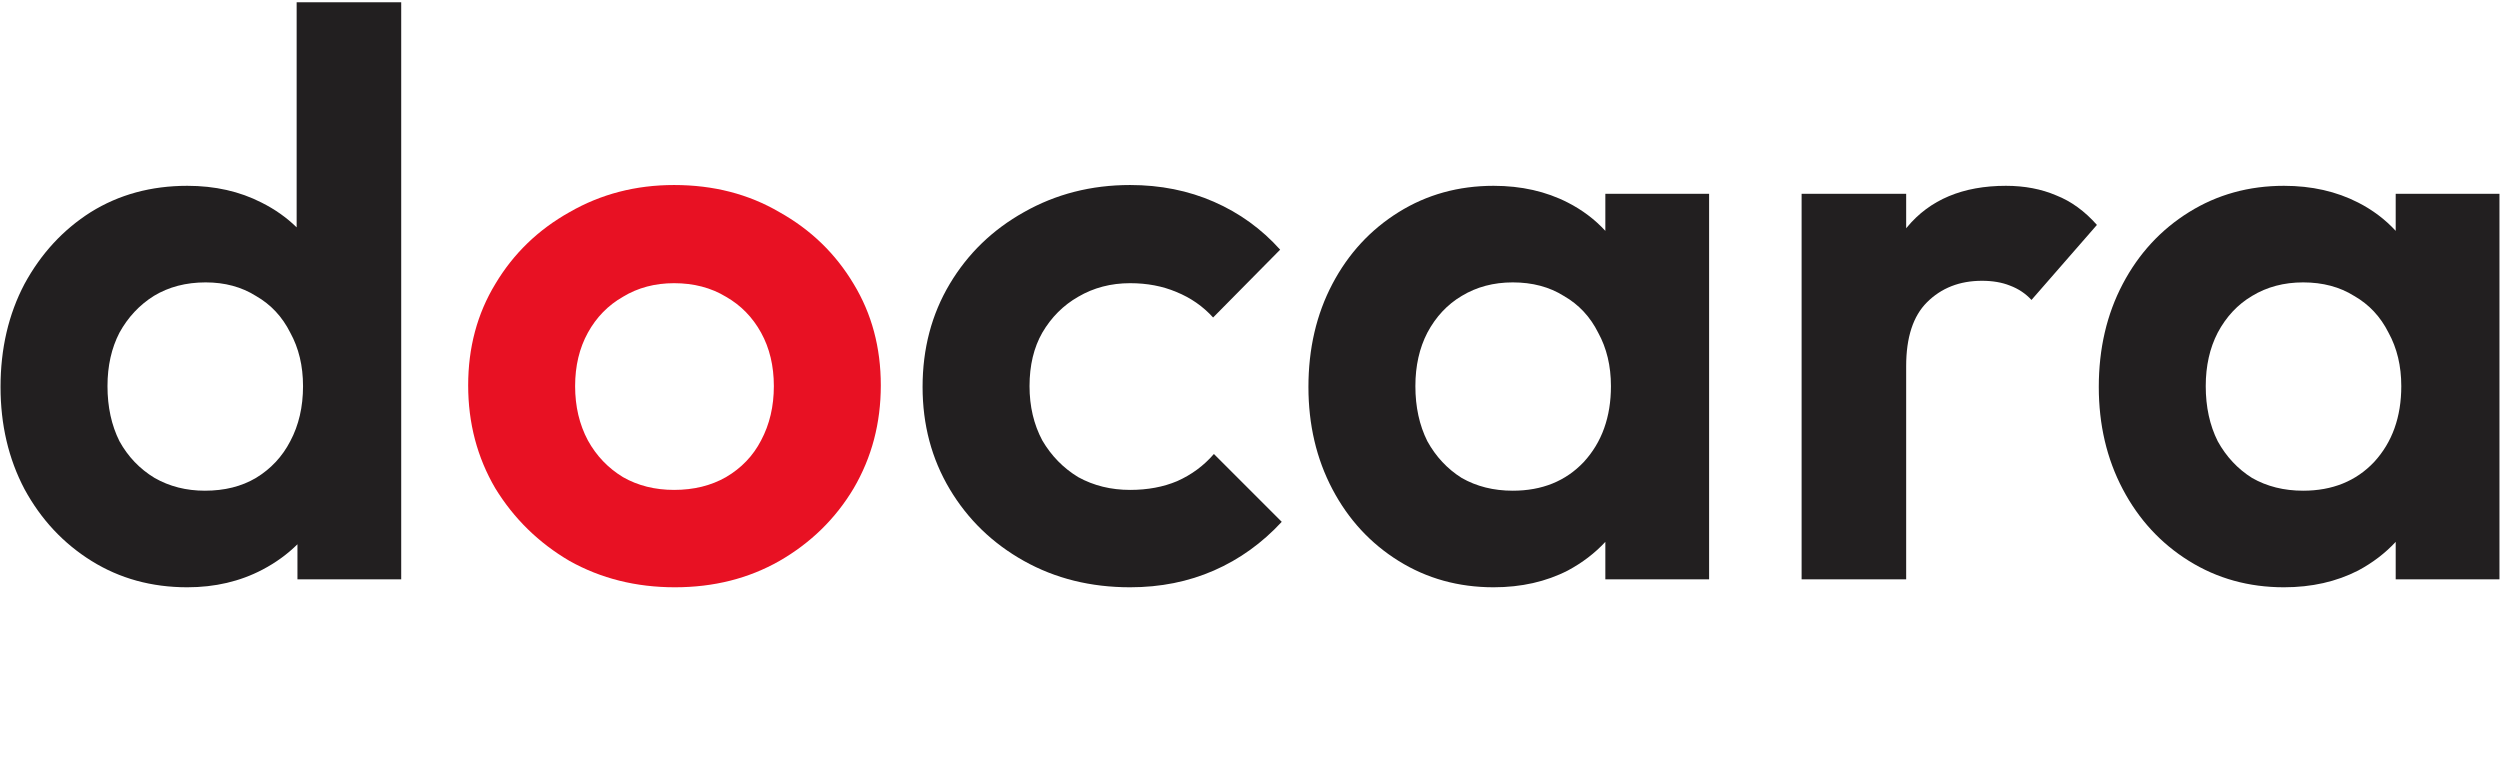
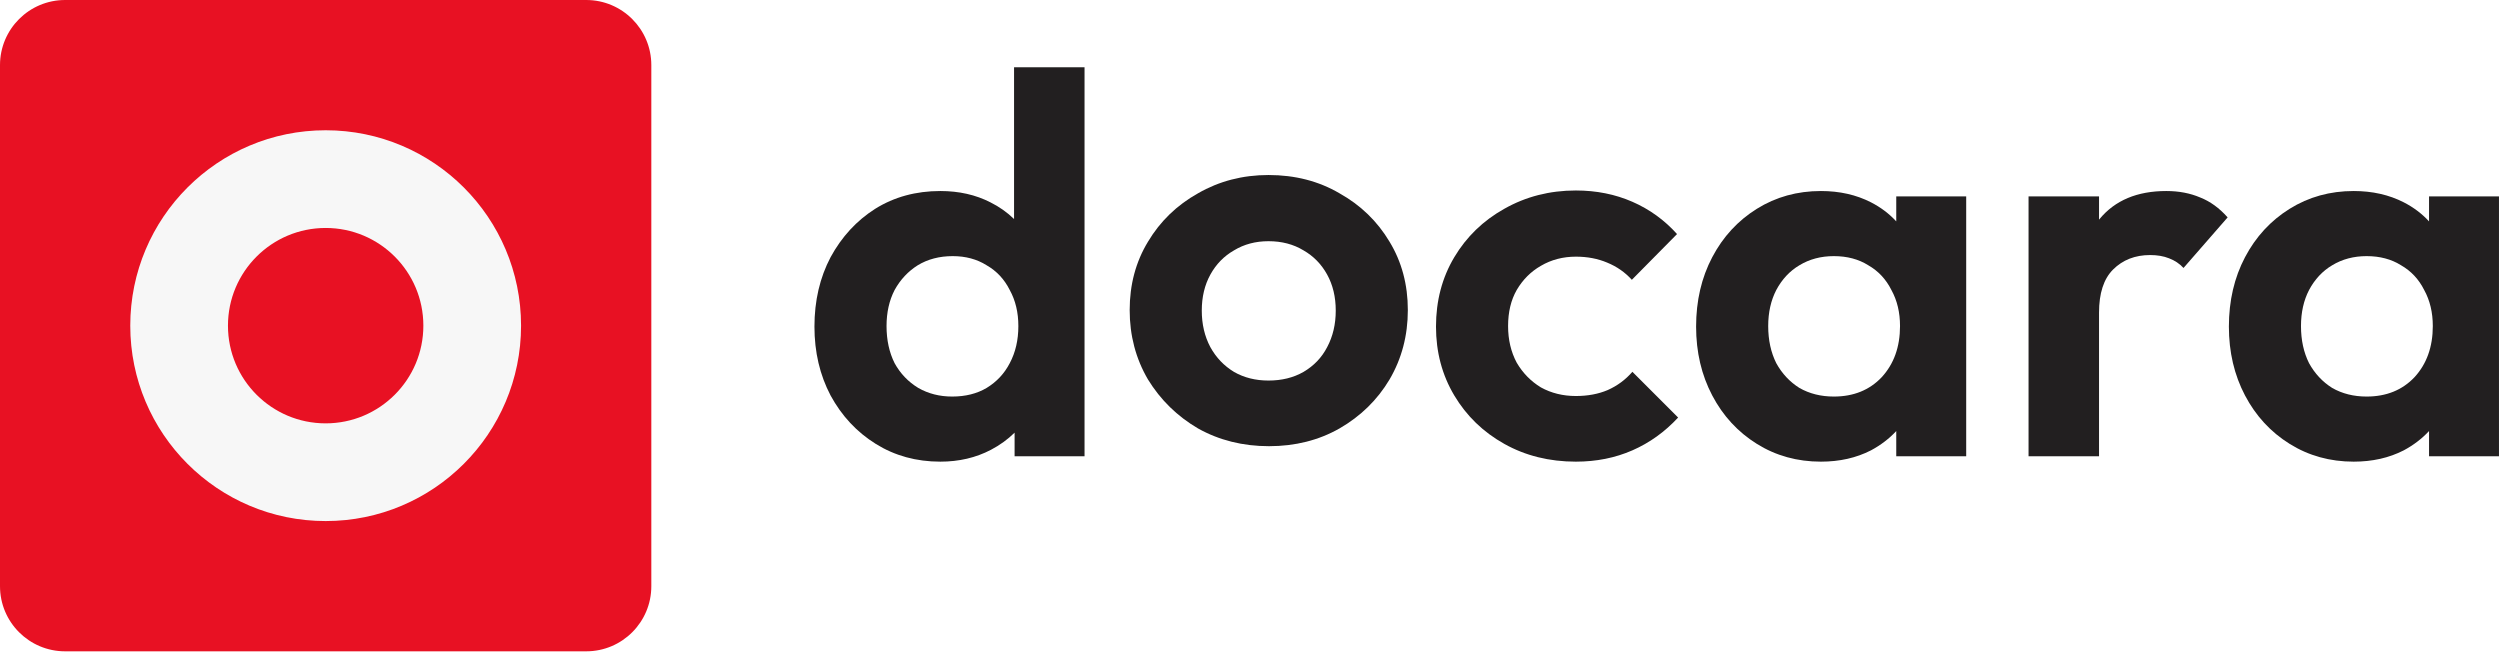
- <svg xmlns="http://www.w3.org/2000/svg" width="1942" height="600" viewBox="0 0 1942 600">
-   <path fill="#221F20" fill-rule="evenodd" d="M311.658 450H231.058V422.791C223.211 430.553 214.118 437.143 203.778 442.56C186.418 451.653 166.991 456.2 145.498 456.2C117.805 456.2 93.004 449.38 71.098 435.74C49.191 422.1 31.831 403.5 19.018 379.94C6.618 356.38 0.418 329.927 0.418 300.58C0.418 270.82 6.618 244.16 19.018 220.6C31.831 197.04 48.984 178.44 70.478 164.8C92.384 151.16 117.391 144.34 145.498 144.34C166.991 144.34 186.212 148.68 203.158 157.36C213.498 162.53 222.591 168.947 230.438 176.609V1.74H311.658V450ZM159.758 219.36C144.465 219.36 131.031 222.874 119.458 229.9C108.298 236.927 99.411 246.433 92.798 258.42C86.598 270.407 83.498 284.253 83.498 299.96C83.498 316.08 86.598 330.34 92.798 342.74C99.411 354.727 108.505 364.233 120.078 371.26C131.651 377.873 144.671 381.18 159.138 381.18C174.431 381.18 187.658 377.873 198.818 371.26C210.391 364.233 219.278 354.727 225.478 342.74C232.091 330.34 235.398 316.08 235.398 299.96C235.398 284.253 232.091 270.407 225.478 258.42C219.278 246.02 210.391 236.514 198.818 229.9C187.658 222.874 174.638 219.36 159.758 219.36Z" />
-   <path fill="#221F20" fill-rule="evenodd" d="M877.858 143.72C901.418 143.72 923.118 148.06 942.958 156.74C962.798 165.42 979.952 177.82 994.419 193.94L942.339 246.64C934.486 237.96 924.978 231.346 913.818 226.8C903.072 222.253 891.085 219.98 877.858 219.98C862.978 219.98 849.545 223.494 837.559 230.521C825.985 237.134 816.685 246.433 809.658 258.42C803.045 269.993 799.738 283.84 799.738 299.96C799.738 315.667 803.045 329.72 809.658 342.12C816.685 354.107 825.985 363.613 837.559 370.64C849.545 377.253 862.978 380.56 877.858 380.56C891.498 380.56 903.692 378.287 914.438 373.74C925.598 368.78 935.105 361.753 942.958 352.66L995.658 405.36C980.365 421.894 962.798 434.5 942.958 443.18C923.118 451.86 901.418 456.2 877.858 456.2C847.272 456.2 819.785 449.38 795.398 435.74C771.012 422.1 751.792 403.5 737.738 379.94C723.685 356.38 716.658 329.927 716.658 300.58C716.658 270.82 723.685 244.16 737.738 220.6C751.792 197.04 771.012 178.44 795.398 164.8C820.198 150.747 847.685 143.72 877.858 143.72Z" />
-   <path fill="#221F20" fill-rule="evenodd" d="M1160.23 144.34C1181.73 144.34 1200.95 148.68 1217.89 157.36C1229.16 163.131 1238.87 170.456 1247.03 179.333V150.54H1327.63V450H1247.03V420.93C1238.87 429.716 1229.16 437.134 1217.89 443.18C1200.95 451.86 1181.73 456.2 1160.23 456.2C1132.95 456.2 1108.36 449.38 1086.46 435.74C1064.55 422.1 1047.39 403.5 1034.99 379.94C1022.59 356.38 1016.39 329.927 1016.39 300.58C1016.39 270.82 1022.59 244.16 1034.99 220.6C1047.39 197.04 1064.55 178.44 1086.46 164.8C1108.36 151.16 1132.95 144.34 1160.23 144.34ZM1175.11 219.36C1160.23 219.36 1147.01 222.874 1135.43 229.9C1124.27 236.514 1115.39 246.02 1108.77 258.42C1102.57 270.407 1099.47 284.253 1099.47 299.96C1099.47 316.08 1102.57 330.34 1108.77 342.74C1115.39 354.727 1124.27 364.233 1135.43 371.26C1147.01 377.873 1160.23 381.18 1175.11 381.18C1197.85 381.18 1216.24 373.74 1230.29 358.86C1244.35 343.567 1251.38 323.933 1251.38 299.96C1251.38 284.253 1248.07 270.407 1241.46 258.42C1235.26 246.02 1226.37 236.514 1214.79 229.9C1203.63 222.874 1190.41 219.36 1175.11 219.36Z" />
-   <path fill="#221F20" fill-rule="evenodd" d="M1774.18 144.34C1795.67 144.34 1814.89 148.68 1831.84 157.36C1843.11 163.131 1852.82 170.456 1860.98 179.333V150.54H1941.58V450H1860.98V420.93C1852.82 429.716 1843.11 437.134 1831.84 443.18C1814.89 451.86 1795.67 456.2 1774.18 456.2C1746.9 456.2 1722.31 449.38 1700.4 435.74C1678.49 422.1 1661.34 403.5 1648.94 379.94C1636.54 356.38 1630.34 329.927 1630.34 300.58C1630.34 270.82 1636.54 244.16 1648.94 220.6C1661.34 197.04 1678.49 178.44 1700.4 164.8C1722.31 151.16 1746.9 144.34 1774.18 144.34ZM1789.06 219.36C1774.18 219.36 1760.95 222.874 1749.38 229.9C1738.22 236.514 1729.33 246.02 1722.72 258.42C1716.52 270.407 1713.42 284.253 1713.42 299.96C1713.42 316.08 1716.52 330.34 1722.72 342.74C1729.33 354.727 1738.22 364.233 1749.38 371.26C1760.95 377.873 1774.18 381.18 1789.06 381.18C1811.79 381.18 1830.19 373.74 1844.24 358.86C1858.29 343.567 1865.32 323.933 1865.32 299.96C1865.32 284.253 1862.01 270.407 1855.4 258.42C1849.2 246.02 1840.31 236.514 1828.74 229.9C1817.58 222.874 1804.35 219.36 1789.06 219.36Z" />
-   <path fill="#221F20" fill-rule="evenodd" d="M1558.21 144.34C1572.67 144.34 1585.69 146.82 1597.27 151.78C1608.84 156.327 1619.38 163.973 1628.89 174.72L1578.05 233C1573.5 228.04 1567.92 224.32 1561.31 221.84C1555.11 219.36 1547.87 218.12 1539.61 218.12C1522.25 218.12 1507.99 223.7 1496.83 234.86C1486.08 245.607 1480.71 262.14 1480.71 284.46V450H1399.49V150.54H1480.71V177.324C1480.91 177.075 1481.12 176.827 1481.33 176.58C1499.1 155.087 1524.73 144.34 1558.21 144.34Z" />
-   <path fill="#E81123" fill-rule="evenodd" d="M524.252 456.2C494.079 456.2 466.799 449.38 442.412 435.74C418.439 421.687 399.219 402.88 384.752 379.32C370.699 355.347 363.672 328.687 363.672 299.34C363.672 269.993 370.699 243.747 384.752 220.6C398.805 197.04 418.025 178.44 442.412 164.8C466.799 150.747 493.872 143.72 523.632 143.72C554.219 143.72 581.499 150.747 605.472 164.8C629.859 178.44 649.079 197.04 663.132 220.6C677.185 243.747 684.212 269.993 684.212 299.34C684.212 328.687 677.185 355.347 663.132 379.32C649.079 402.88 629.859 421.687 605.472 435.74C581.499 449.38 554.425 456.2 524.252 456.2ZM523.632 380.56C538.925 380.56 552.359 377.253 563.932 370.64C575.919 363.613 585.012 354.107 591.212 342.12C597.825 329.72 601.132 315.667 601.132 299.96C601.132 284.253 597.825 270.407 591.212 258.42C584.599 246.433 575.505 237.133 563.932 230.52C552.359 223.493 538.925 219.98 523.632 219.98C508.752 219.98 495.525 223.493 483.952 230.52C472.379 237.133 463.285 246.433 456.672 258.42C450.059 270.407 446.752 284.253 446.752 299.96C446.752 315.667 450.059 329.72 456.672 342.12C463.285 354.107 472.379 363.613 483.952 370.64C495.525 377.253 508.752 380.56 523.632 380.56Z" />
+ <svg xmlns="http://www.w3.org/2000/svg" width="2303" height="600" viewBox="0 0 2303 600" fill="none">
+   <rect width="600" height="600" rx="60" fill="#E81123" />
+   <path d="M300 120C399.411 120 480 200.589 480 300C480 399.411 399.411 480 300 480C200.589 480 120 399.411 120 300C120 200.589 200.589 120 300 120ZM300 210C250.294 210 210 250.294 210 300C210 349.706 250.294 390 300 390C349.706 390 390 349.706 390 300C390 250.294 349.706 210 300 210Z" fill-rule="evenodd" clip-rule="evenodd" fill="#F7F7F7" />
+   <path d="M999.076 420.318H934.643V398.567C928.37 404.772 921.101 410.04 912.835 414.37C898.957 421.639 883.427 425.275 866.245 425.275C844.107 425.275 824.28 419.823 806.768 408.919C789.255 398.015 775.378 383.145 765.135 364.311C755.222 345.477 750.266 324.33 750.266 300.87C750.266 277.079 755.222 255.767 765.135 236.932C775.378 218.098 789.09 203.229 806.272 192.325C823.785 181.421 843.776 175.969 866.245 175.969C883.427 175.969 898.792 179.439 912.339 186.378C920.604 190.511 927.874 195.64 934.146 201.765V61.972H999.076V420.318ZM877.645 235.941C865.419 235.941 854.68 238.75 845.428 244.367C836.506 249.984 829.402 257.584 824.115 267.166C819.159 276.748 816.681 287.818 816.681 300.374C816.681 313.26 819.159 324.66 824.115 334.573C829.402 344.155 836.672 351.755 845.924 357.372C855.176 362.659 865.584 365.302 877.148 365.303C889.374 365.303 899.949 362.659 908.87 357.372C918.122 351.755 925.225 344.155 930.182 334.573C935.468 324.66 938.112 313.26 938.112 300.374C938.112 287.818 935.468 276.748 930.182 267.166C925.225 257.253 918.122 249.654 908.87 244.367C899.949 238.75 889.54 235.941 877.645 235.941Z" fill-rule="evenodd" clip-rule="evenodd" fill="#221F20" />
+   <path d="M1451.71 175.473C1470.54 175.473 1487.89 178.943 1503.75 185.882C1519.61 192.821 1533.32 202.733 1544.89 215.62L1503.25 257.749C1496.97 250.81 1489.37 245.523 1480.45 241.888C1471.86 238.254 1462.28 236.437 1451.71 236.437C1439.81 236.437 1429.07 239.246 1419.49 244.863C1410.24 250.15 1402.8 257.584 1397.18 267.166C1391.9 276.418 1389.25 287.487 1389.25 300.374C1389.25 312.93 1391.9 324.164 1397.18 334.077C1402.8 343.659 1410.24 351.26 1419.49 356.877C1429.07 362.164 1439.81 364.806 1451.71 364.806C1462.61 364.806 1472.36 362.99 1480.95 359.355C1489.87 355.39 1497.47 349.773 1503.75 342.504L1545.88 384.633C1533.65 397.849 1519.61 407.927 1503.75 414.866C1487.89 421.805 1470.54 425.275 1451.71 425.275C1427.25 425.275 1405.28 419.823 1385.79 408.919C1366.29 398.015 1350.92 383.145 1339.69 364.311C1328.46 345.477 1322.84 324.33 1322.84 300.87C1322.84 277.08 1328.46 255.767 1339.69 236.932C1350.92 218.098 1366.29 203.229 1385.79 192.325C1405.61 181.091 1427.58 175.473 1451.71 175.473Z" fill="#221F20" />
+   <path d="M1677.44 175.969C1694.62 175.969 1709.99 179.439 1723.54 186.378C1732.54 190.991 1740.31 196.847 1746.83 203.943V180.926H1811.26V420.318H1746.83V397.079C1740.31 404.103 1732.54 410.033 1723.54 414.866C1709.99 421.805 1694.62 425.275 1677.44 425.275C1655.63 425.275 1635.97 419.823 1618.46 408.919C1600.95 398.015 1587.23 383.145 1577.32 364.311C1567.41 345.477 1562.45 324.33 1562.45 300.87C1562.45 277.08 1567.41 255.767 1577.32 236.932C1587.23 218.098 1600.95 203.229 1618.46 192.325C1635.97 181.421 1655.63 175.969 1677.44 175.969ZM1689.34 235.941C1677.44 235.941 1666.87 238.75 1657.62 244.367C1648.69 249.654 1641.59 257.253 1636.3 267.166C1631.35 276.748 1628.87 287.818 1628.87 300.374C1628.87 313.26 1631.35 324.66 1636.3 334.573C1641.59 344.155 1648.69 351.755 1657.62 357.372C1666.87 362.659 1677.44 365.303 1689.34 365.303C1707.51 365.303 1722.21 359.355 1733.45 347.46C1744.68 335.234 1750.3 319.538 1750.3 300.374C1750.3 287.818 1747.66 276.748 1742.37 267.166C1737.41 257.253 1730.31 249.654 1721.06 244.367C1712.14 238.75 1701.56 235.941 1689.34 235.941Z" fill-rule="evenodd" clip-rule="evenodd" fill="#221F20" />
+   <path d="M2168.24 175.969C2185.42 175.969 2200.78 179.439 2214.33 186.378C2223.34 190.991 2231.1 196.847 2237.63 203.943V180.926H2302.06V420.318H2237.63V397.079C2231.1 404.103 2223.34 410.033 2214.33 414.866C2200.78 421.805 2185.42 425.275 2168.24 425.275C2146.43 425.275 2126.77 419.823 2109.26 408.919C2091.75 398.015 2078.03 383.146 2068.12 364.311C2058.21 345.477 2053.25 324.33 2053.25 300.87C2053.25 277.079 2058.21 255.767 2068.12 236.932C2078.03 218.098 2091.75 203.229 2109.26 192.325C2126.77 181.421 2146.43 175.969 2168.24 175.969ZM2180.13 235.941C2168.24 235.941 2157.66 238.75 2148.41 244.367C2139.49 249.654 2132.39 257.253 2127.1 267.166C2122.14 276.748 2119.67 287.818 2119.67 300.374C2119.67 313.26 2122.14 324.66 2127.1 334.573C2132.39 344.155 2139.49 351.755 2148.41 357.372C2157.66 362.659 2168.24 365.302 2180.13 365.303C2198.31 365.303 2213.01 359.355 2224.25 347.46C2235.48 335.234 2241.1 319.538 2241.1 300.374C2241.1 287.818 2238.45 276.748 2233.17 267.166C2228.21 257.253 2221.11 249.654 2211.85 244.367C2202.93 238.75 2192.36 235.941 2180.13 235.941Z" fill-rule="evenodd" clip-rule="evenodd" fill="#221F20" />
+   <path d="M1995.59 175.969C2007.15 175.969 2017.56 177.952 2026.81 181.917C2036.06 185.551 2044.49 191.664 2052.09 200.255L2011.45 246.846C2007.81 242.881 2003.35 239.906 1998.06 237.924C1993.11 235.941 1987.33 234.95 1980.72 234.95C1966.84 234.95 1955.44 239.411 1946.52 248.332C1937.93 256.923 1933.63 270.14 1933.63 287.983V420.318H1868.7V180.926H1933.63V202.337C1933.8 202.138 1933.96 201.939 1934.13 201.742C1948.34 184.56 1968.82 175.969 1995.59 175.969Z" fill="#221F20" />
+   <path d="M1168.53 161.227C1192.99 161.227 1214.79 166.844 1233.96 178.079C1253.45 188.983 1268.82 203.852 1280.05 222.686C1291.29 241.19 1296.9 262.172 1296.9 285.633C1296.9 309.093 1291.29 330.405 1280.05 349.57C1268.82 368.404 1253.45 383.438 1233.96 394.673C1214.79 405.577 1193.15 411.029 1169.03 411.029C1144.91 411.029 1123.1 405.577 1103.61 394.673C1084.44 383.438 1069.08 368.404 1057.51 349.57C1046.28 330.405 1040.66 309.093 1040.66 285.633C1040.66 262.172 1046.28 241.19 1057.51 222.686C1068.75 203.852 1084.11 188.983 1103.61 178.079C1123.1 166.845 1144.74 161.227 1168.53 161.227ZM1168.53 222.191C1156.64 222.191 1146.07 225 1136.81 230.617C1127.56 235.904 1120.29 243.339 1115.01 252.921C1109.72 262.503 1107.08 273.573 1107.08 286.129C1107.08 298.685 1109.72 309.919 1115.01 319.832C1120.29 329.414 1127.56 337.014 1136.81 342.631C1146.07 347.917 1156.64 350.561 1168.53 350.561C1180.76 350.561 1191.5 347.917 1200.75 342.631C1210.33 337.013 1217.6 329.414 1222.56 319.832C1227.85 309.919 1230.49 298.685 1230.49 286.129C1230.49 273.573 1227.85 262.503 1222.56 252.921C1217.27 243.338 1210 235.904 1200.75 230.617C1191.5 225 1180.76 222.191 1168.53 222.191Z" fill-rule="evenodd" clip-rule="evenodd" fill="#221F20" />
</svg>
